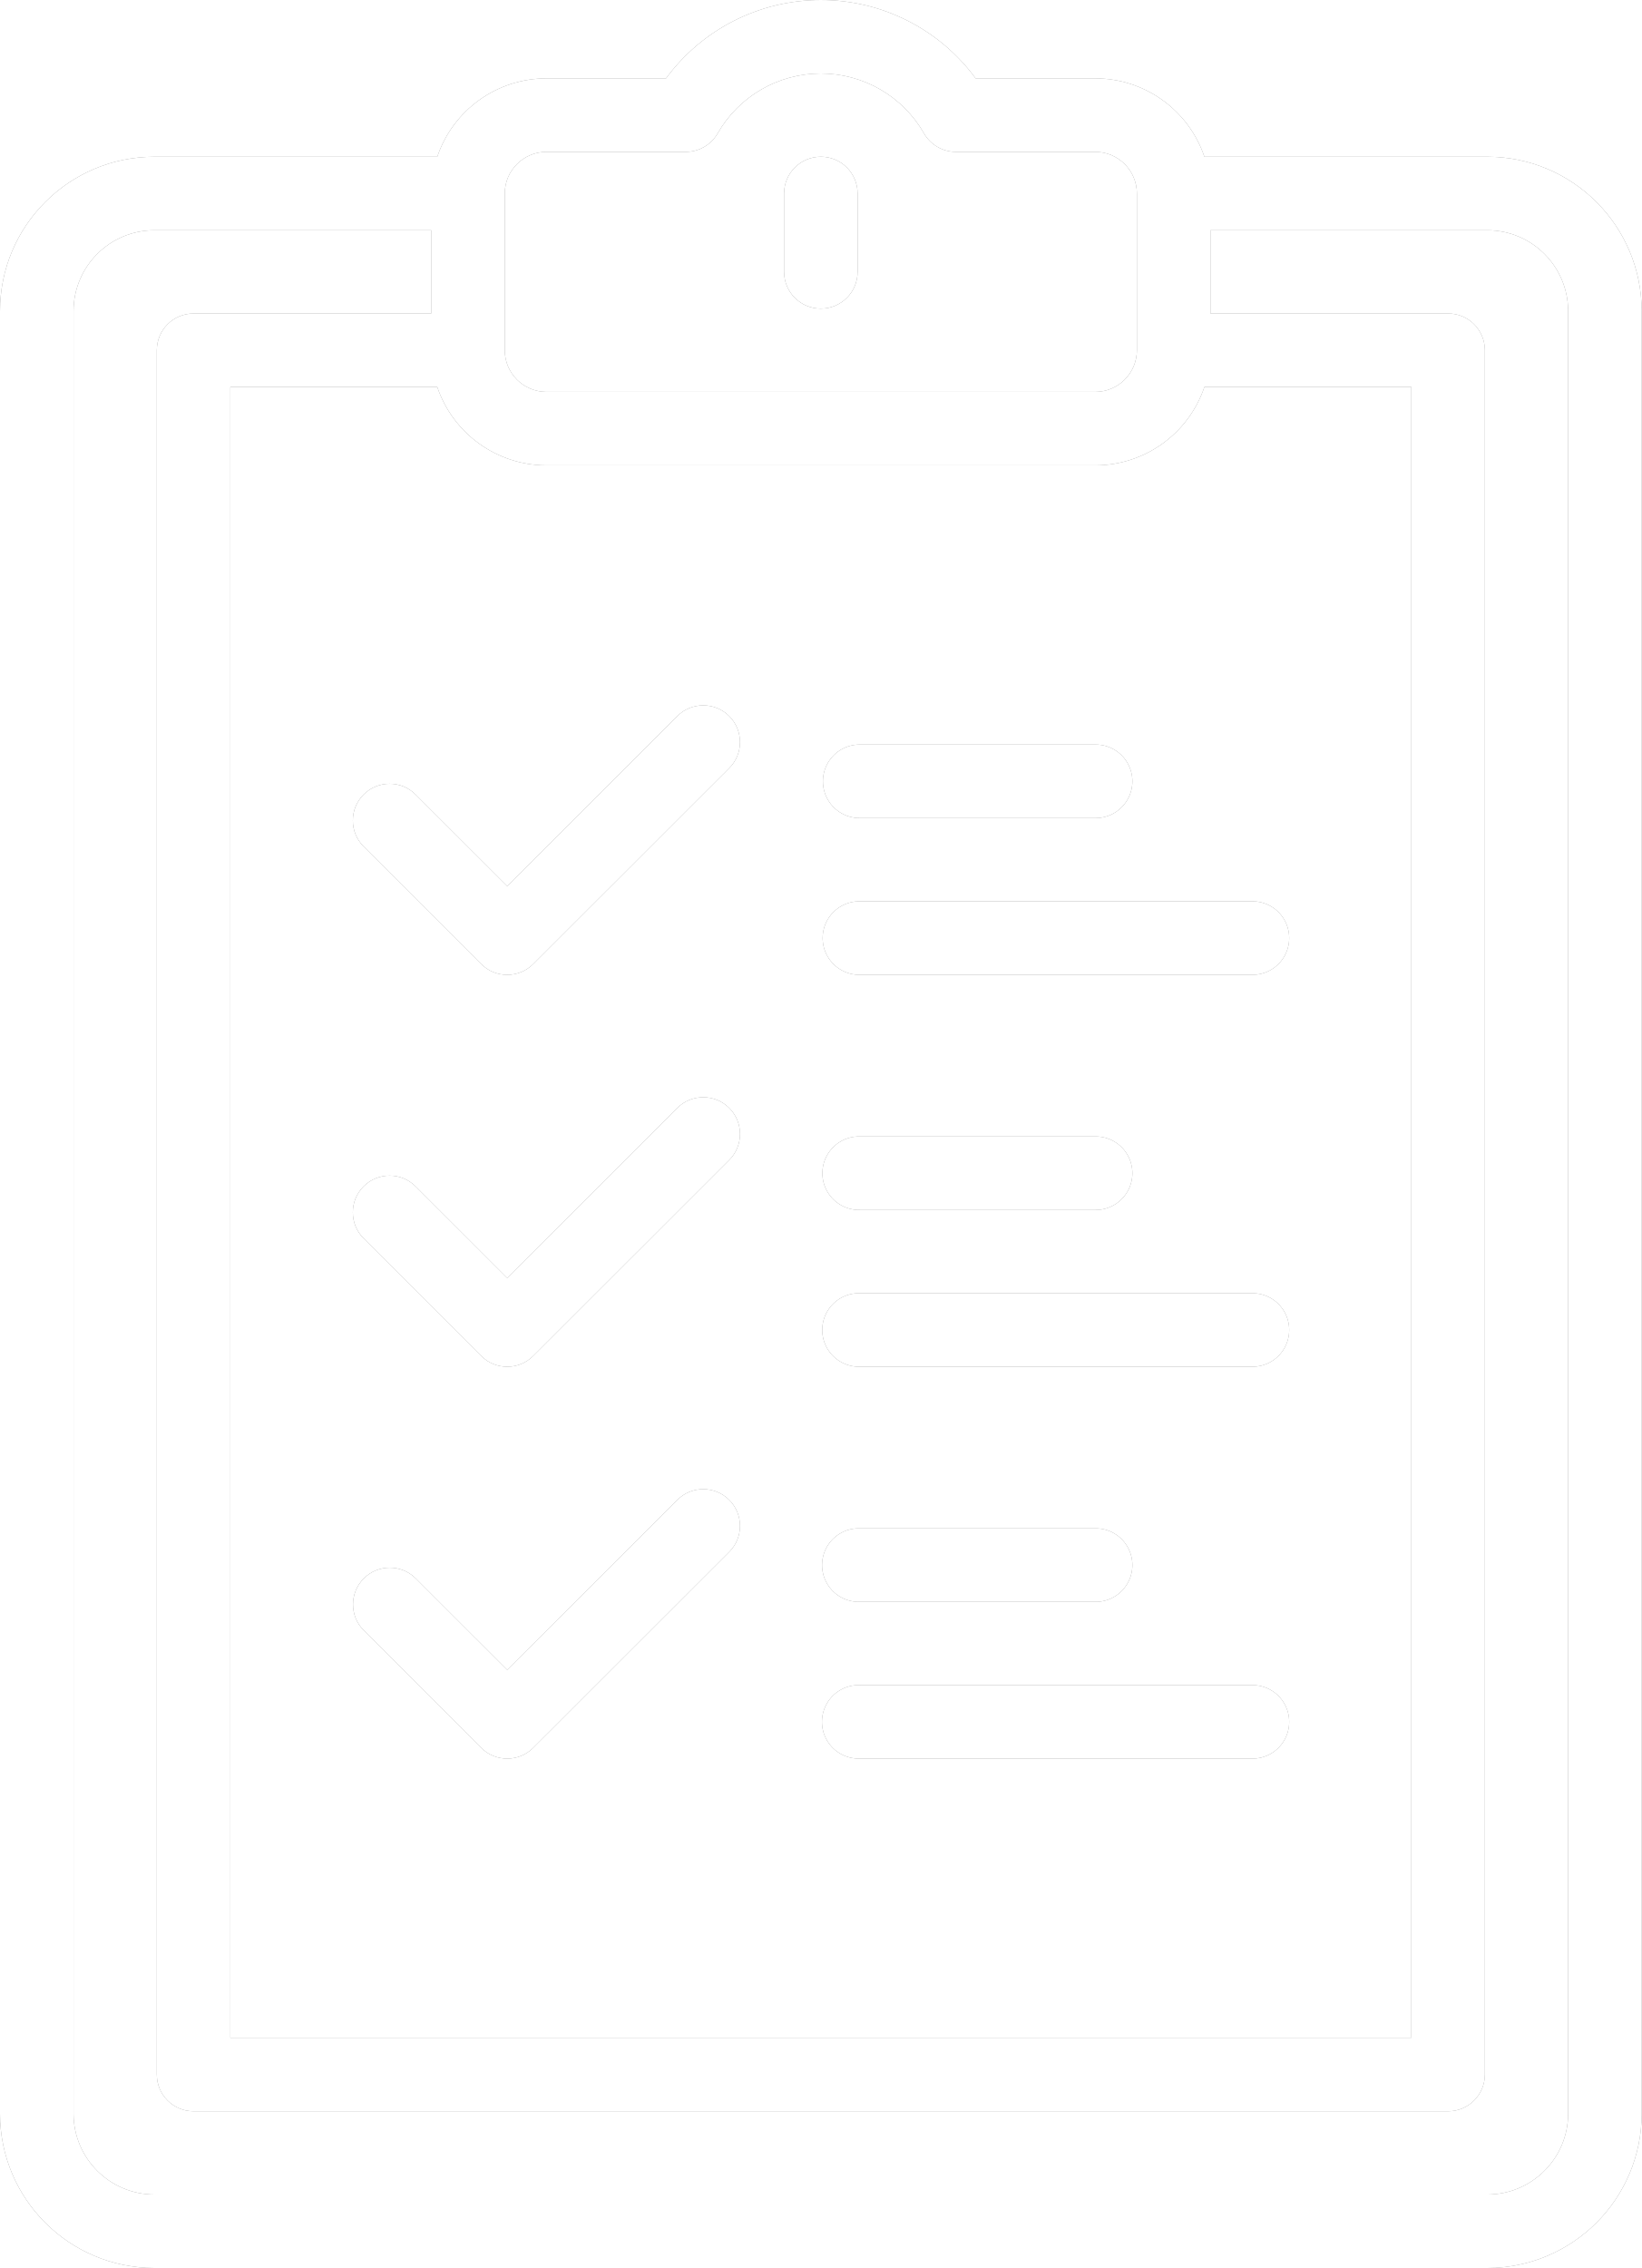
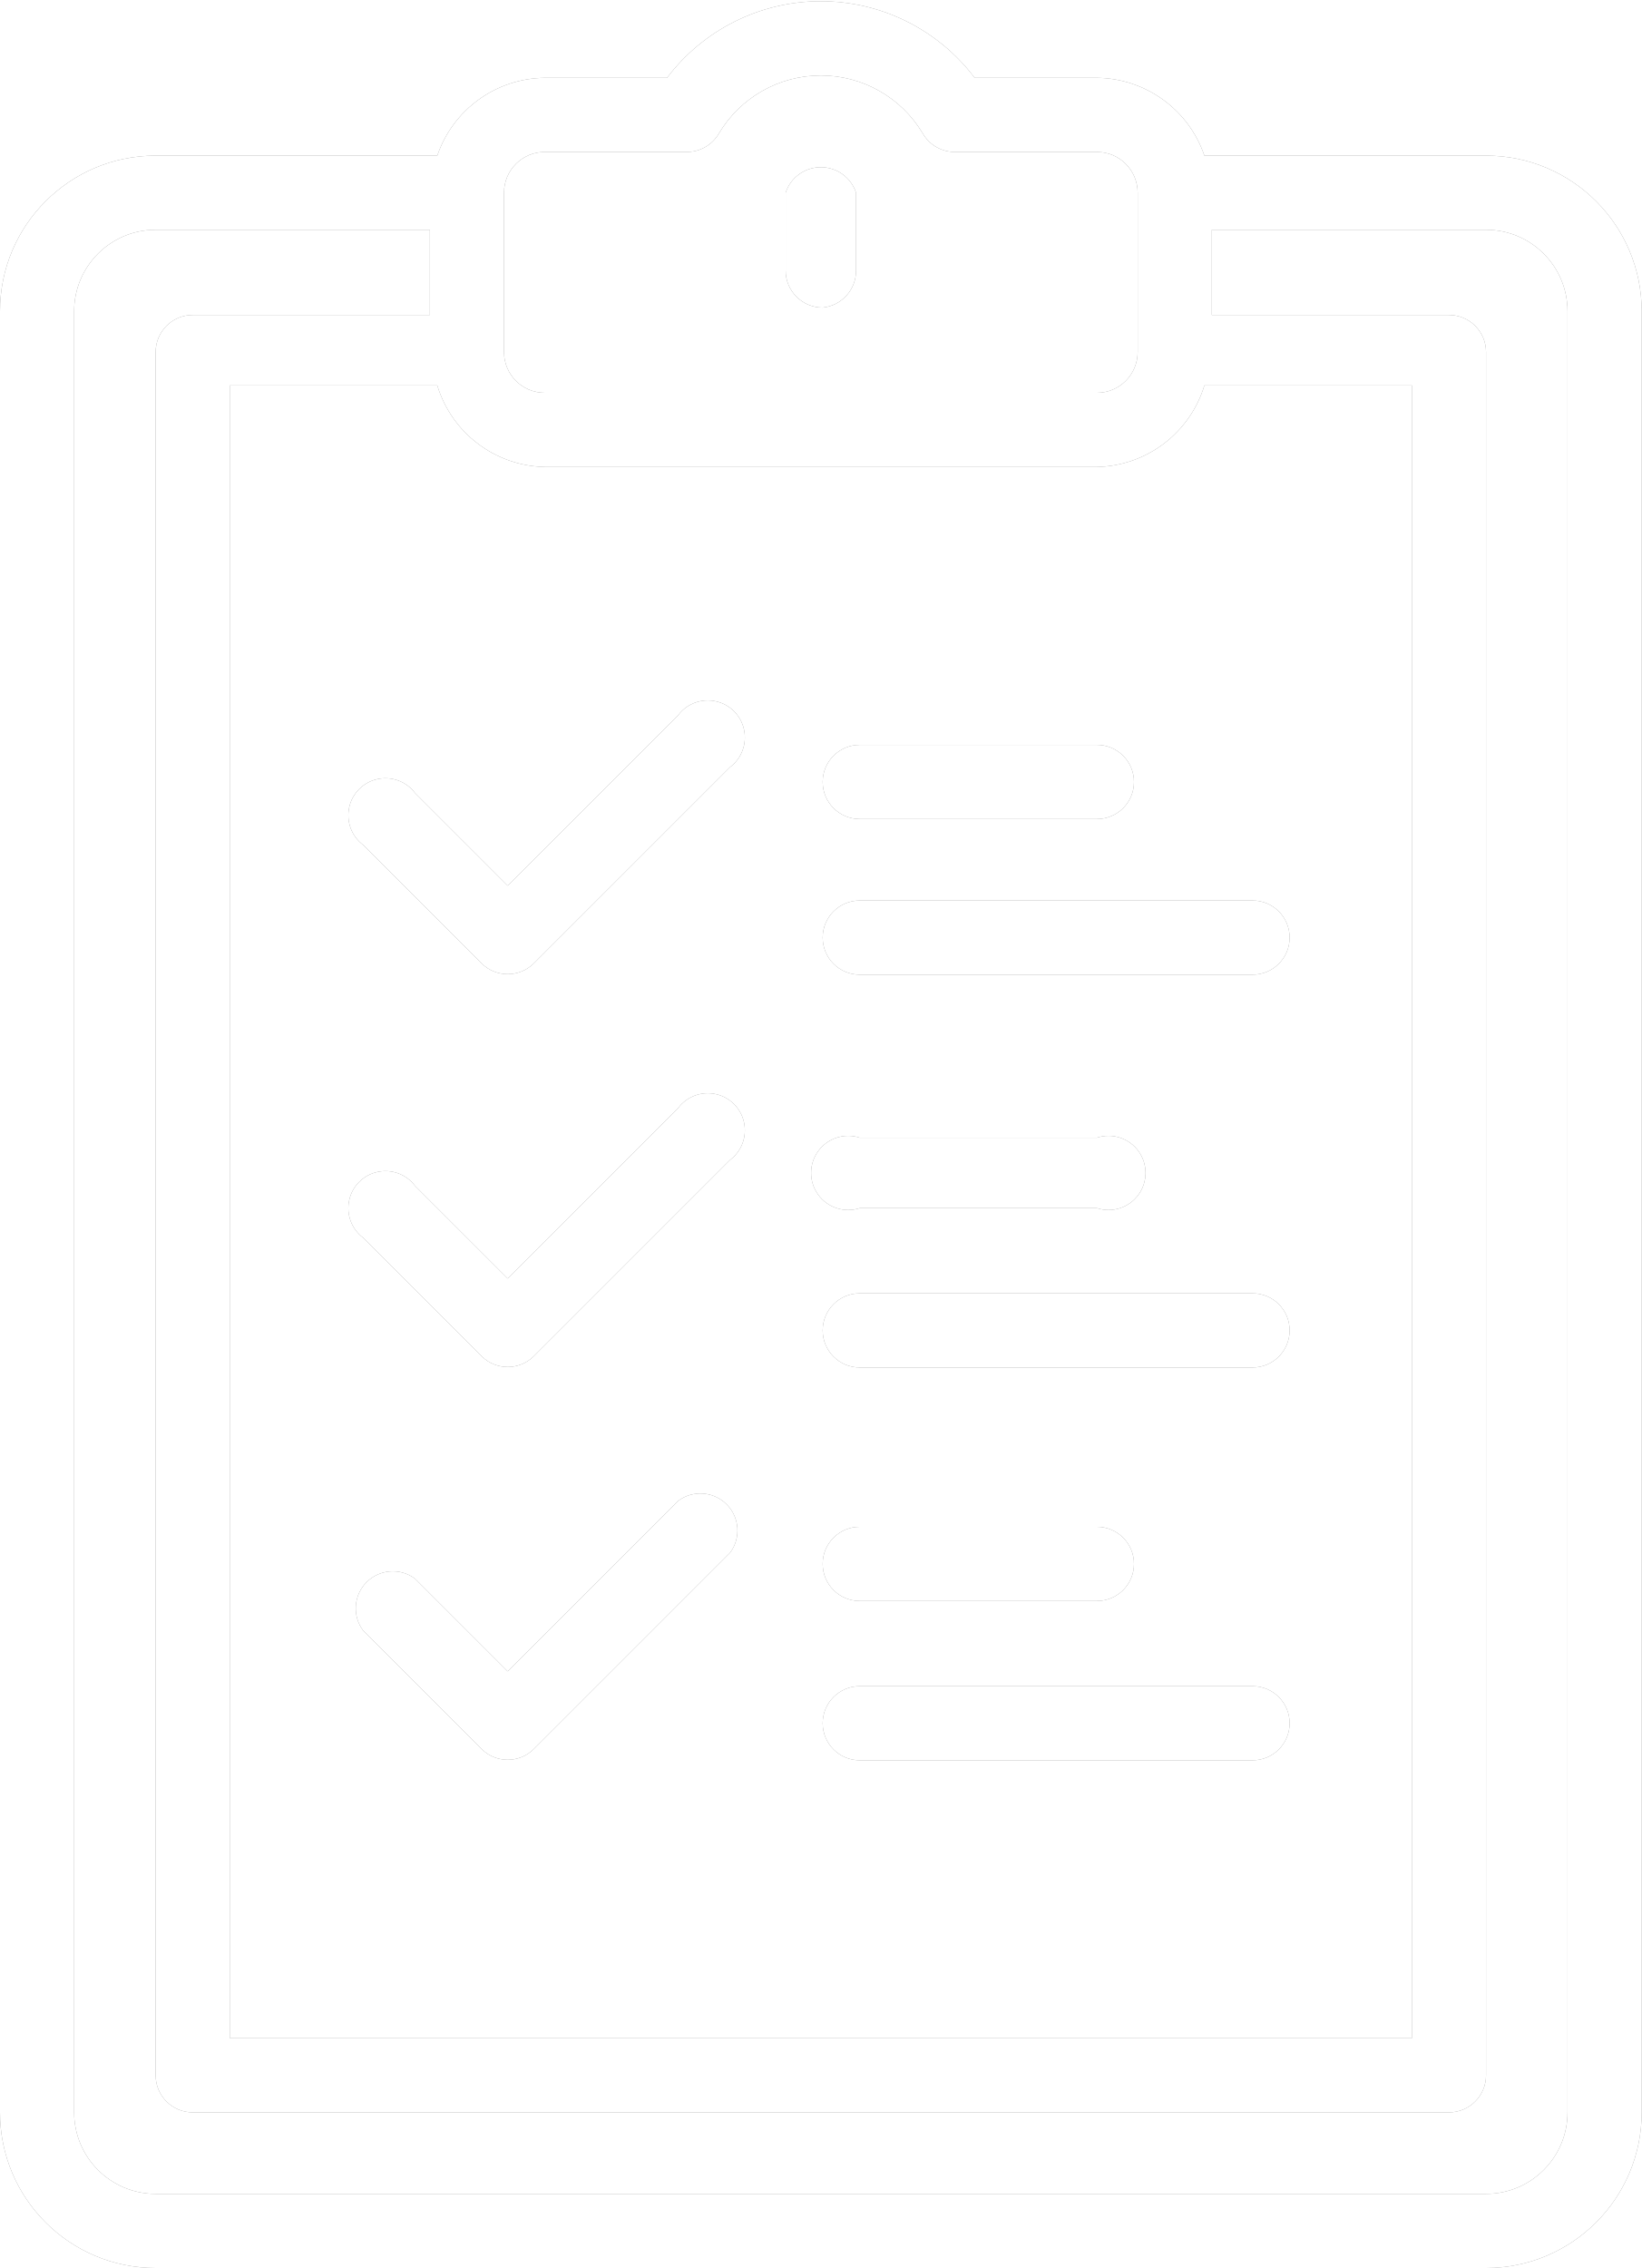
- <svg xmlns="http://www.w3.org/2000/svg" width="443" height="612" viewBox="0 0 443 612">
+ <svg xmlns="http://www.w3.org/2000/svg" width="443" height="612">
  <defs>
-     <style>
-       .cls-1 {
-         fill-rule: evenodd;
-         filter: url(#filter);
-       }
-     </style>
-     <filter id="filter" x="0" y="0" width="443" height="612" filterUnits="userSpaceOnUse">
+     <filter id="a" x="0" y="0" width="443" height="612" filterUnits="userSpaceOnUse">
      <feFlood result="flood" flood-color="#fff" />
      <feComposite result="composite" operator="in" in2="SourceGraphic" />
      <feBlend result="blend" in2="SourceGraphic" />
    </filter>
  </defs>
-   <path id="Forma_1" data-name="Forma 1" class="cls-1" d="M401.344,42.3H325a31.123,31.123,0,0,0-29.444-21.149H263.266a51.815,51.815,0,0,0-83.532,0H147.446A31.123,31.123,0,0,0,118,42.3H41.656A41.694,41.694,0,0,0,0,83.935V570.363A41.694,41.694,0,0,0,41.656,612H401.344A41.694,41.694,0,0,0,443,570.363V83.935A41.694,41.694,0,0,0,401.344,42.3ZM118,104.423a31.123,31.123,0,0,0,29.444,21.149H295.554A31.123,31.123,0,0,0,325,104.423h55.849V549.875H62.153V104.423H118Zm29.444-63.447h37.606a9.919,9.919,0,0,0,8.572-4.928,32.061,32.061,0,0,1,55.75,0,9.924,9.924,0,0,0,8.572,4.928h37.608a11.25,11.25,0,0,1,11.24,11.236V94.485c0,0.009,0,.017,0,0.025v0.013a11.249,11.249,0,0,1-11.24,11.222H147.445a11.251,11.251,0,0,1-11.239-11.21c0-.009,0-0.017,0-0.025s0-.034,0-0.051V52.212A11.252,11.252,0,0,1,147.446,40.976ZM423.164,570.363a21.84,21.84,0,0,1-21.82,21.81H41.656a21.84,21.84,0,0,1-21.819-21.81V83.935a21.84,21.84,0,0,1,21.82-21.81H116.37V84.6H52.235a9.914,9.914,0,0,0-9.918,9.914V559.788a9.914,9.914,0,0,0,9.918,9.914h338.53a9.914,9.914,0,0,0,9.918-9.914V94.51a9.914,9.914,0,0,0-9.918-9.914H326.63V62.125h74.714a21.84,21.84,0,0,1,21.82,21.81V570.363ZM221.5,83.274a9.914,9.914,0,0,0,9.918-9.914V52.212a9.918,9.918,0,0,0-19.836,0V73.361A9.914,9.914,0,0,0,221.5,83.274Zm10.579,137.469h63.475a9.914,9.914,0,1,0,0-19.827H232.079A9.914,9.914,0,1,0,232.079,220.743Zm0,42.3H337.87a9.914,9.914,0,1,0,0-19.827H232.079A9.914,9.914,0,1,0,232.079,263.041Zm-102.226-2.9a9.925,9.925,0,0,0,14.028,0l52.9-52.872a9.916,9.916,0,1,0-14.027-14.021l-45.883,45.863-24.723-24.714a9.916,9.916,0,1,0-14.026,14.021Zm102.226,66.35h63.475a9.914,9.914,0,1,0,0-19.827H232.079A9.914,9.914,0,1,0,232.079,326.488Zm0,42.3H337.87a9.914,9.914,0,1,0,0-19.827H232.079A9.914,9.914,0,1,0,232.079,368.786Zm-102.226-2.9a9.925,9.925,0,0,0,14.028,0l52.9-52.872A9.916,9.916,0,1,0,182.75,298.99l-45.883,45.863-24.723-24.714A9.916,9.916,0,1,0,98.118,334.16Zm102.226,66.35h63.475a9.914,9.914,0,1,0,0-19.827H232.079A9.914,9.914,0,1,0,232.079,432.233Zm0,42.3H337.87a9.914,9.914,0,1,0,0-19.827H232.079A9.914,9.914,0,1,0,232.079,474.531Zm-102.226-2.9a9.927,9.927,0,0,0,14.028,0l52.9-52.873a9.916,9.916,0,0,0-14.027-14.02L136.867,450.6l-24.723-24.714a9.916,9.916,0,0,0-14.026,14.02Z" />
+   <path data-name="Forma 1" d="M401 42h-76a31 31 0 00-29-21h-33a52 52 0 00-83 0h-33a31 31 0 00-29 21H42A42 42 0 000 84v486a42 42 0 0042 42h359a42 42 0 0042-42V84a42 42 0 00-42-42zm-283 62a31 31 0 0029 22h149a31 31 0 0029-22h56v446H62V104h56zm29-63h38a10 10 0 009-5 32 32 0 0155 0 10 10 0 009 5h38a11 11 0 0111 11v43a11 11 0 01-11 11H147a11 11 0 01-11-11V52a11 11 0 0111-11zm276 529a22 22 0 01-22 22H42a22 22 0 01-22-22V84a22 22 0 0122-22h74v23H52a10 10 0 00-10 10v465a10 10 0 0010 10h339a10 10 0 0010-10V95a10 10 0 00-10-10h-64V62h74a22 22 0 0122 22v486zM222 83a10 10 0 009-10V52a10 10 0 00-19 0v21a10 10 0 0010 10zm10 138h64a10 10 0 100-20h-64a10 10 0 100 20zm0 42h106a10 10 0 100-20H232a10 10 0 100 20zm-102-3a10 10 0 0014 0l53-53a10 10 0 10-14-14l-46 46-25-25a10 10 0 10-14 14zm102 66h64a10 10 0 100-19h-64a10 10 0 100 19zm0 43h106a10 10 0 100-20H232a10 10 0 100 20zm-102-3a10 10 0 0014 0l53-53a10 10 0 10-14-14l-46 46-25-25a10 10 0 10-14 14zm102 66h64a10 10 0 100-20h-64a10 10 0 100 20zm0 43h106a10 10 0 100-20H232a10 10 0 100 20zm-102-3a10 10 0 0014 0l53-53a10 10 0 00-14-14l-46 46-25-25a10 10 0 00-14 14z" fill-rule="evenodd" filter="url(#a)" />
</svg>
